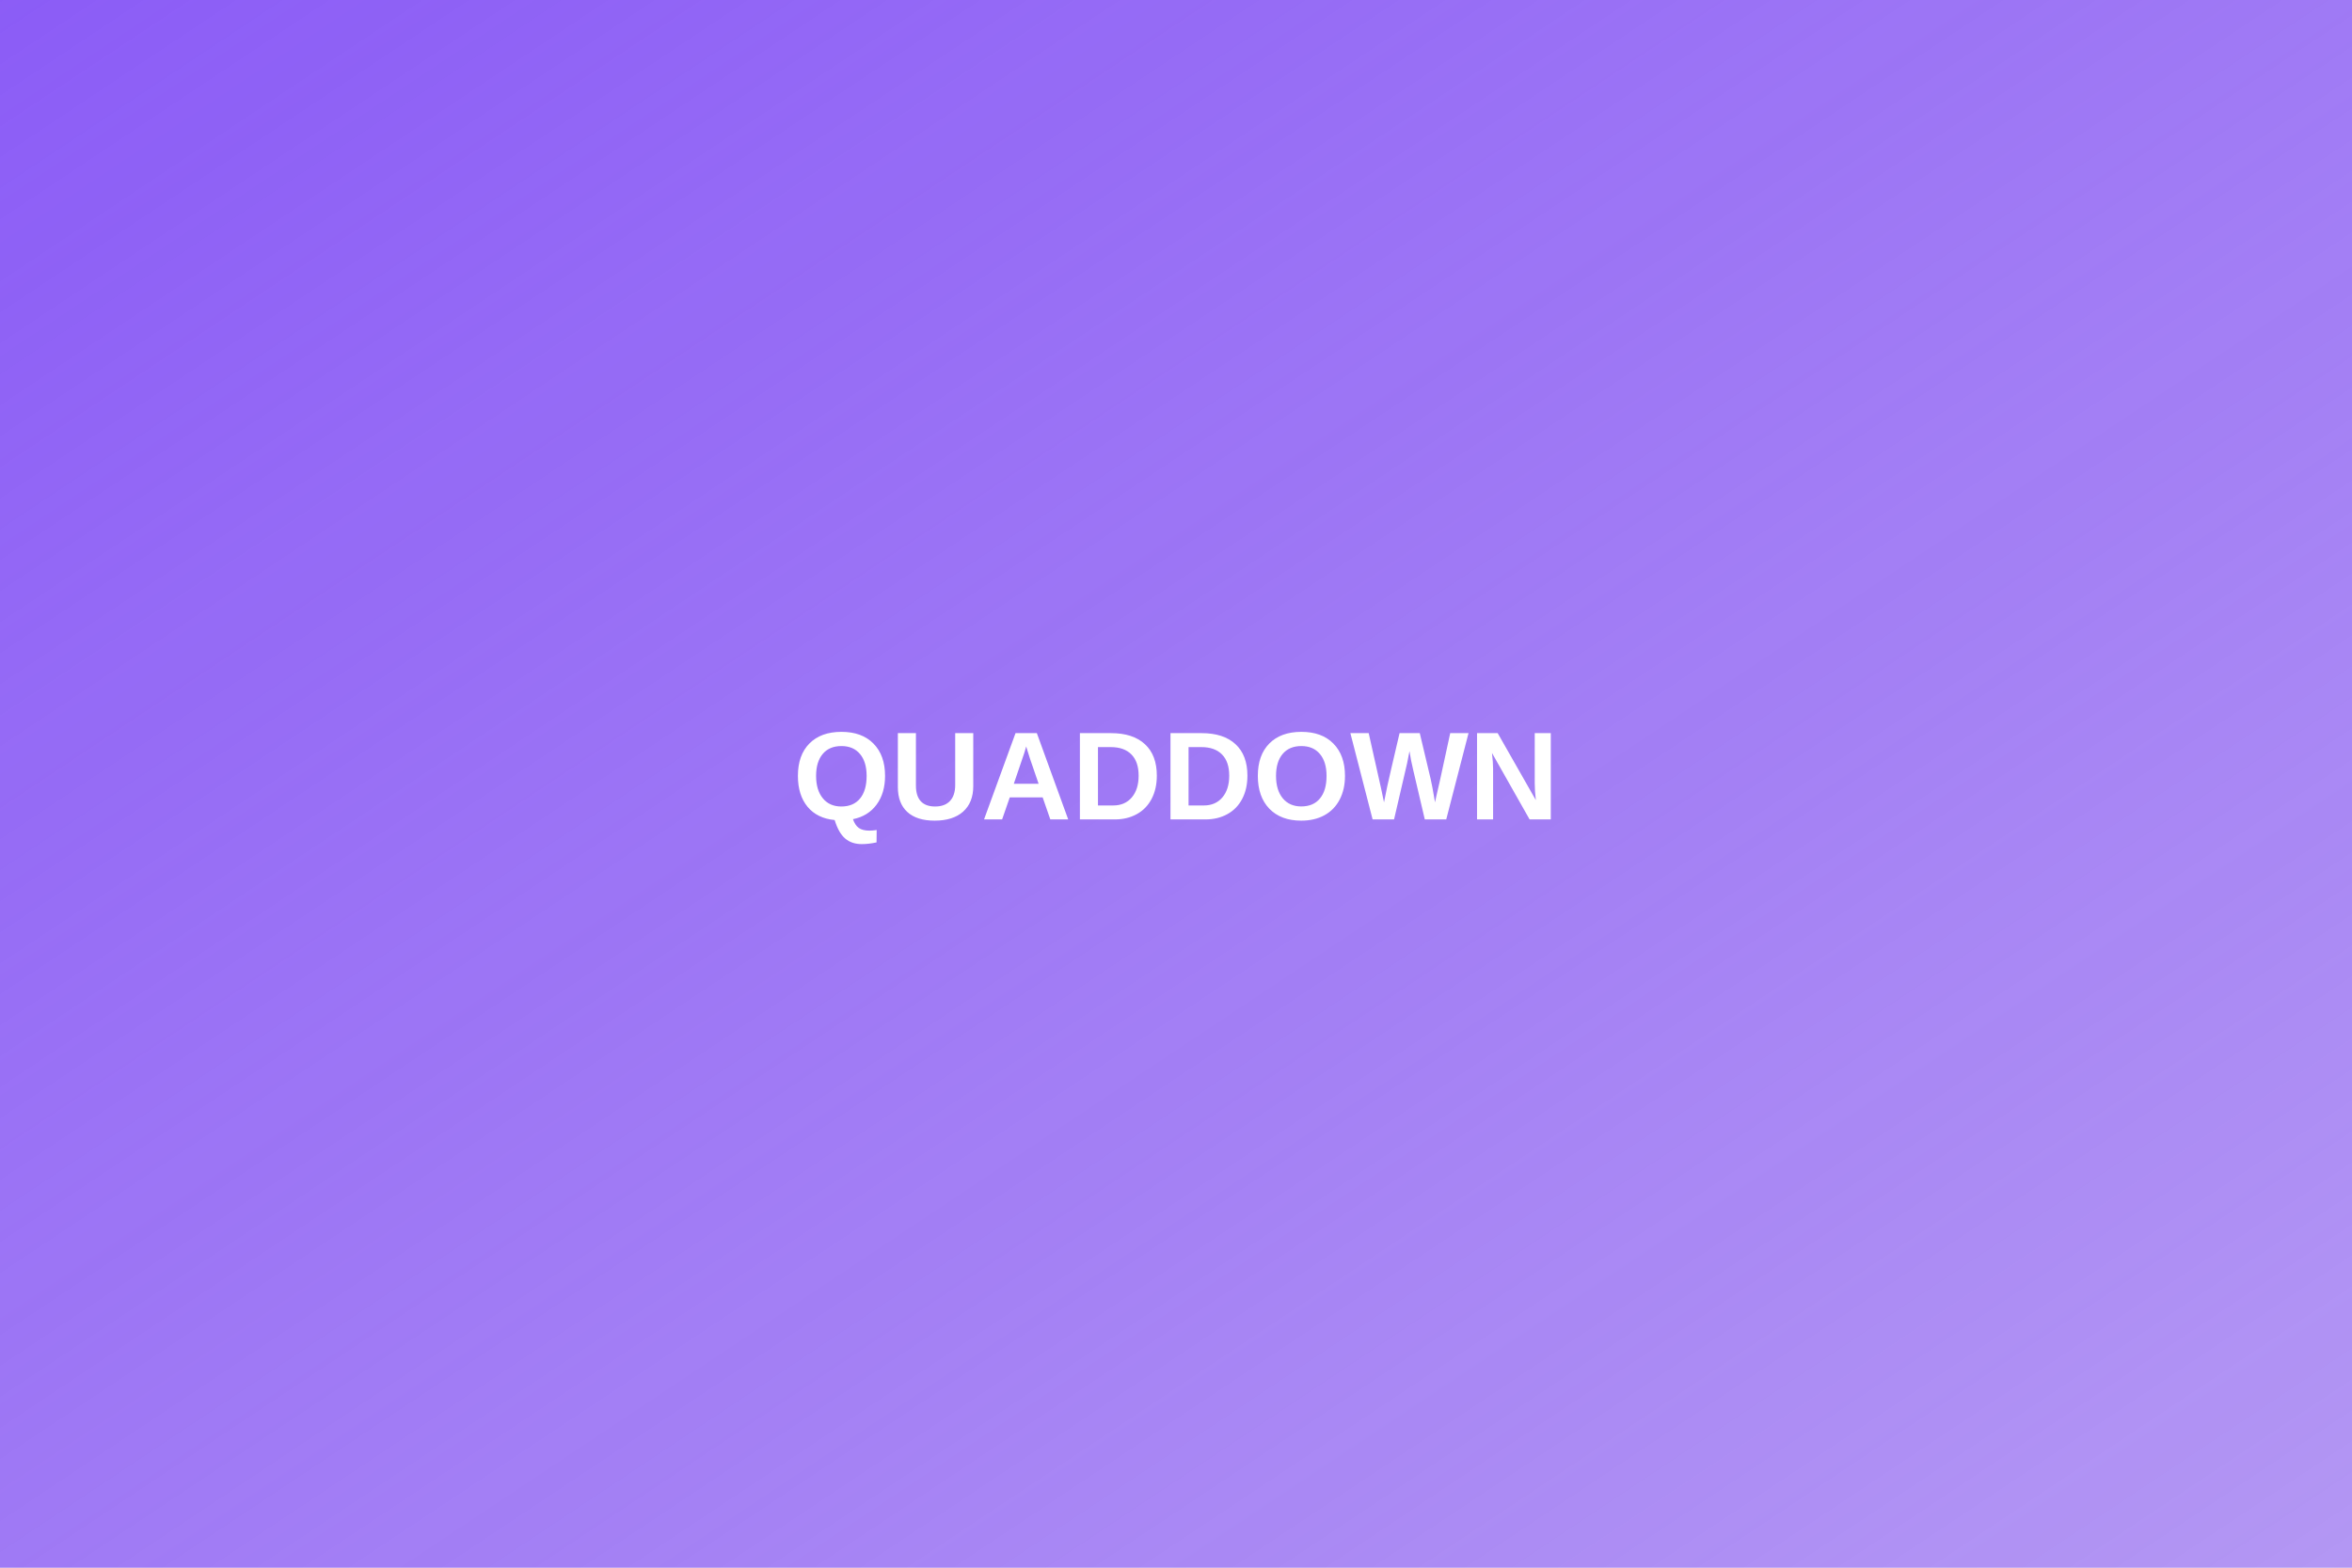
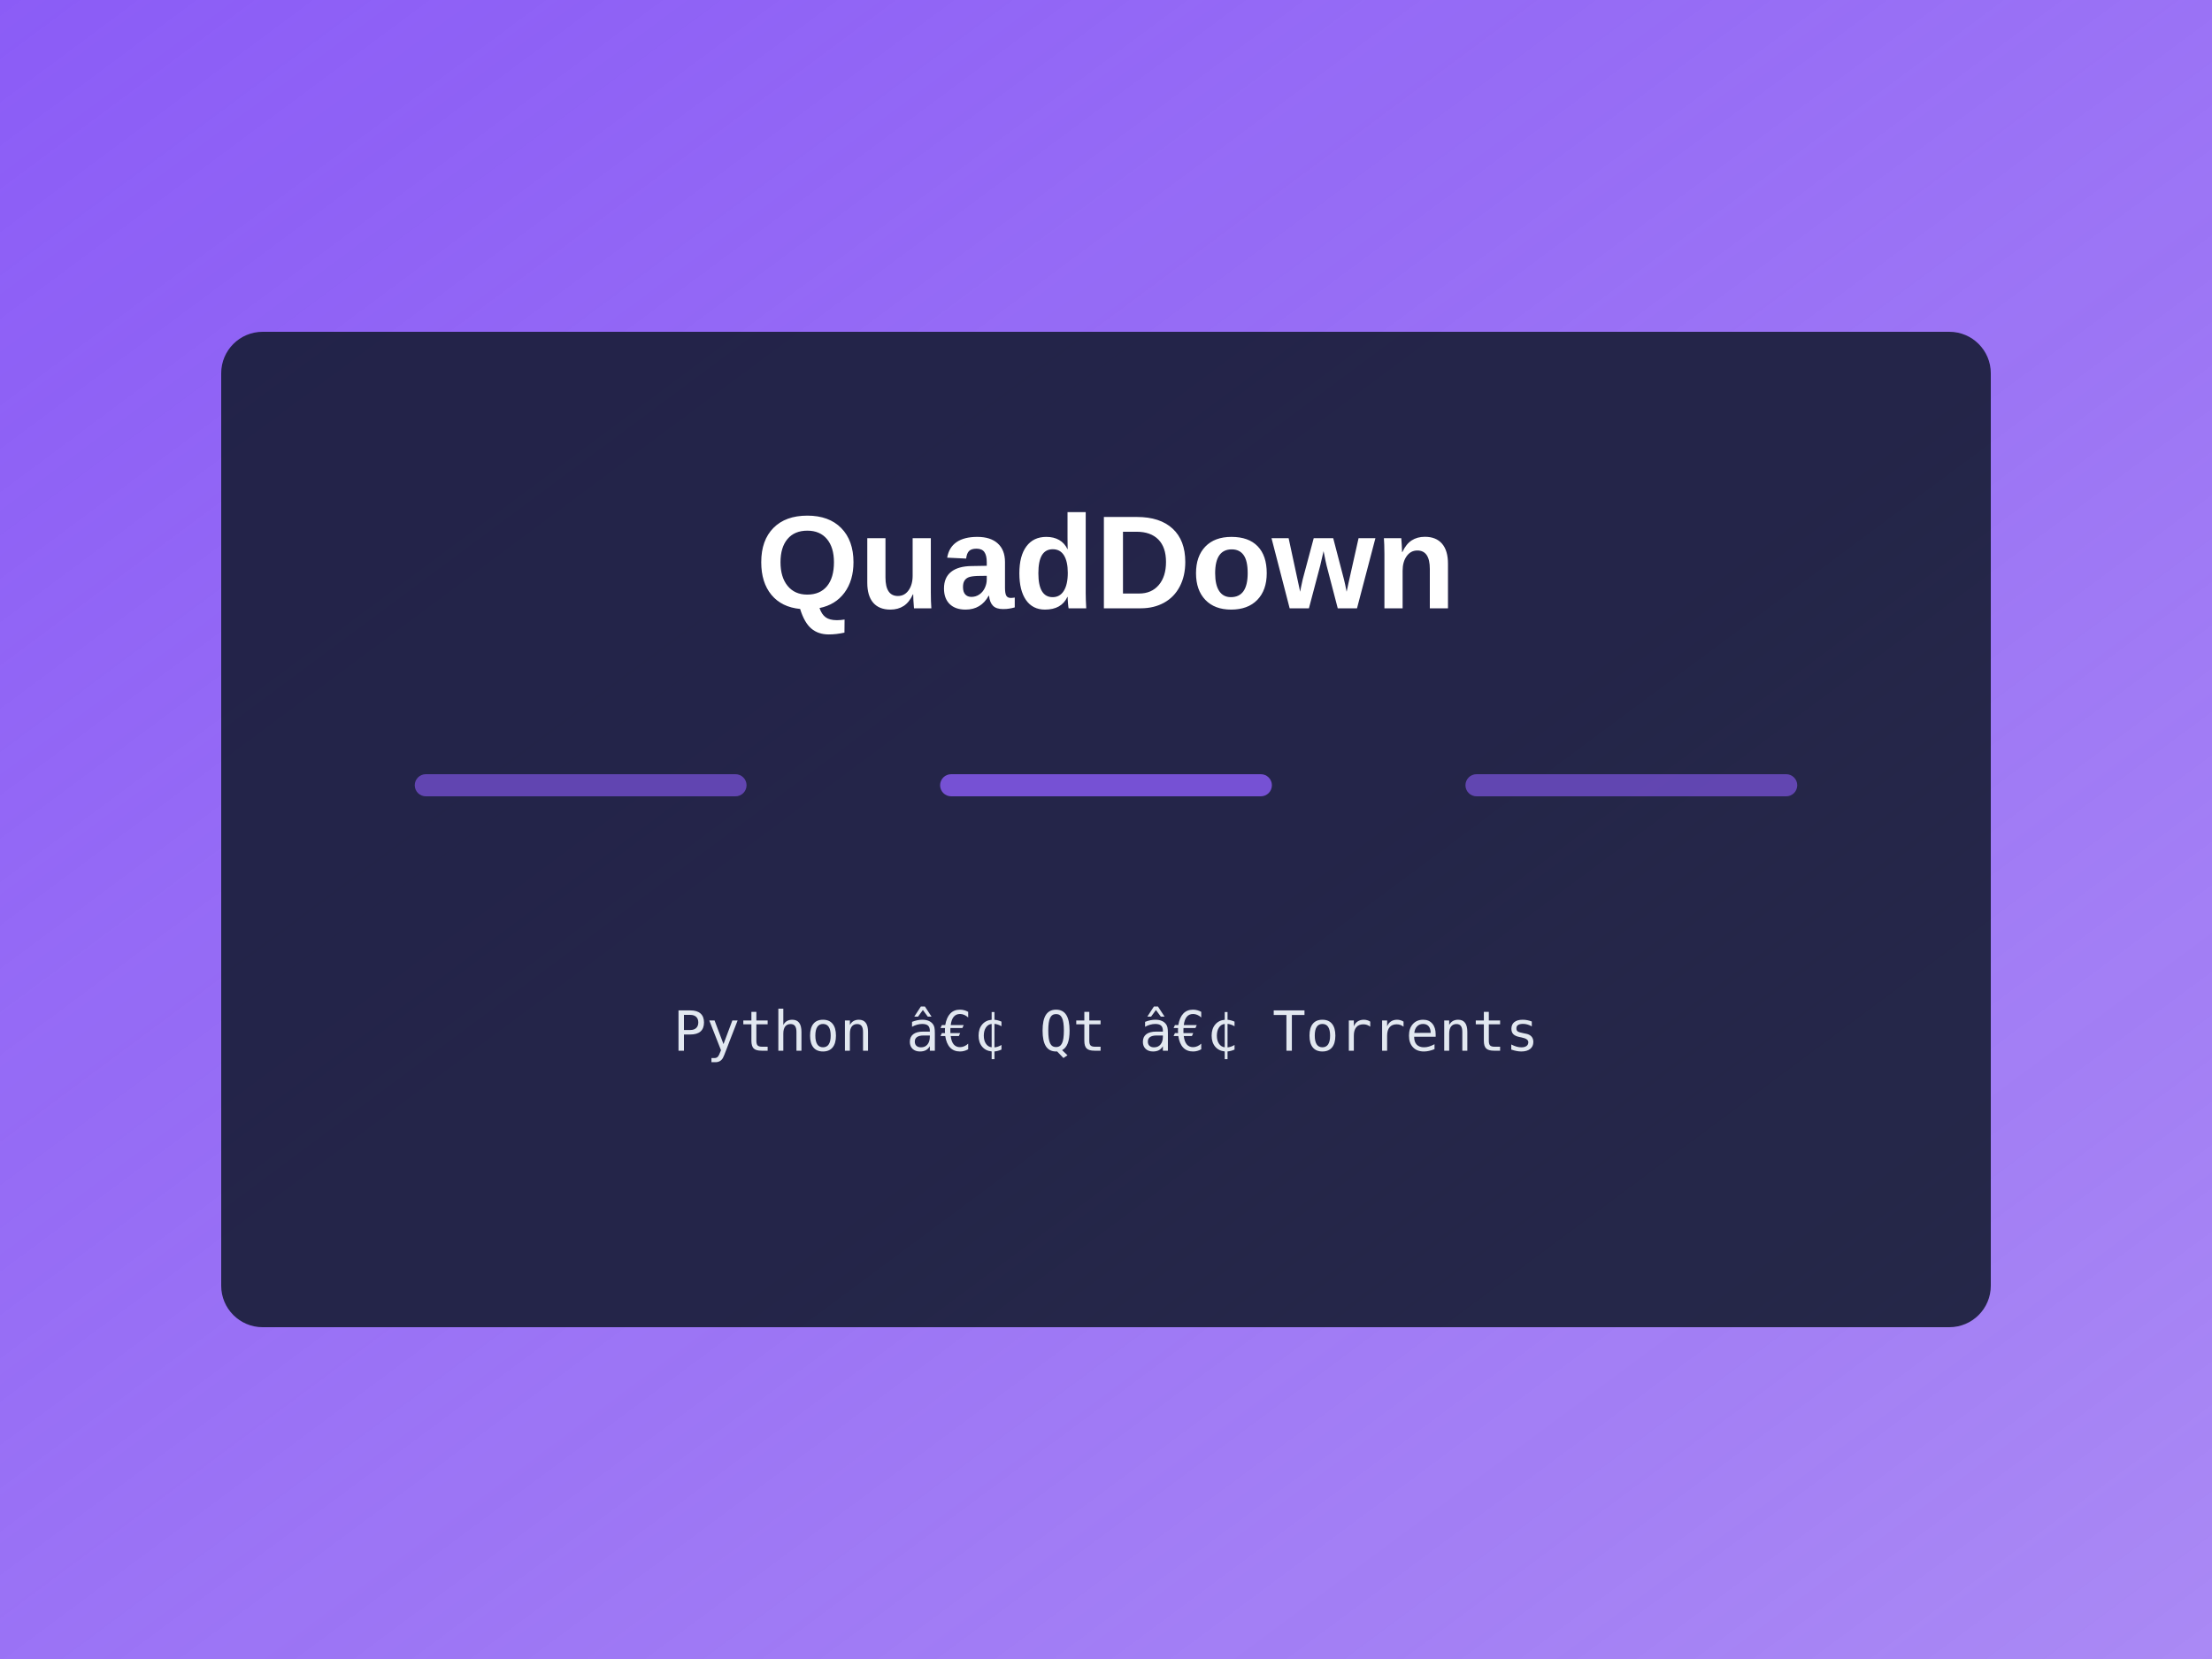
- <svg xmlns="http://www.w3.org/2000/svg" width="600" height="400">
+ <svg xmlns="http://www.w3.org/2000/svg" width="800" height="600">
  <defs>
-     <linearGradient id="grad19" x1="0%" y1="0%" x2="100%" y2="100%">
+     <linearGradient id="grad-quaddown" x1="0%" y1="0%" x2="100%" y2="100%">
      <stop offset="0%" style="stop-color:#8b5cf6;stop-opacity:1" />
-       <stop offset="100%" style="stop-color:#8b5cf6;stop-opacity:0.6" />
+       <stop offset="100%" style="stop-color:#8b5cf6;stop-opacity:0.7" />
    </linearGradient>
  </defs>
-   <rect width="600" height="400" fill="url(#grad19)" />
-   <text x="50%" y="50%" dominant-baseline="middle" text-anchor="middle" fill="white" font-size="32" font-family="Arial, sans-serif" font-weight="bold">QUADDOWN</text>
+   <rect width="800" height="600" fill="url(#grad-quaddown)" />
+   <rect x="80" y="120" width="640" height="360" rx="15" fill="#0f172a" opacity="0.85" />
+   <text x="400" y="220" text-anchor="middle" fill="#ffffff" font-size="48" font-family="Arial, sans-serif" font-weight="bold">QuadDown</text>
+   <text x="400" y="380" text-anchor="middle" fill="#e2e8f0" font-size="20" font-family="monospace">Python â€¢ Qt â€¢ Torrents</text>
+   <rect x="150" y="280" width="120" height="8" rx="4" fill="#8b5cf6" opacity="0.6" />
+   <rect x="340" y="280" width="120" height="8" rx="4" fill="#8b5cf6" opacity="0.8" />
+   <rect x="530" y="280" width="120" height="8" rx="4" fill="#8b5cf6" opacity="0.6" />
</svg>
